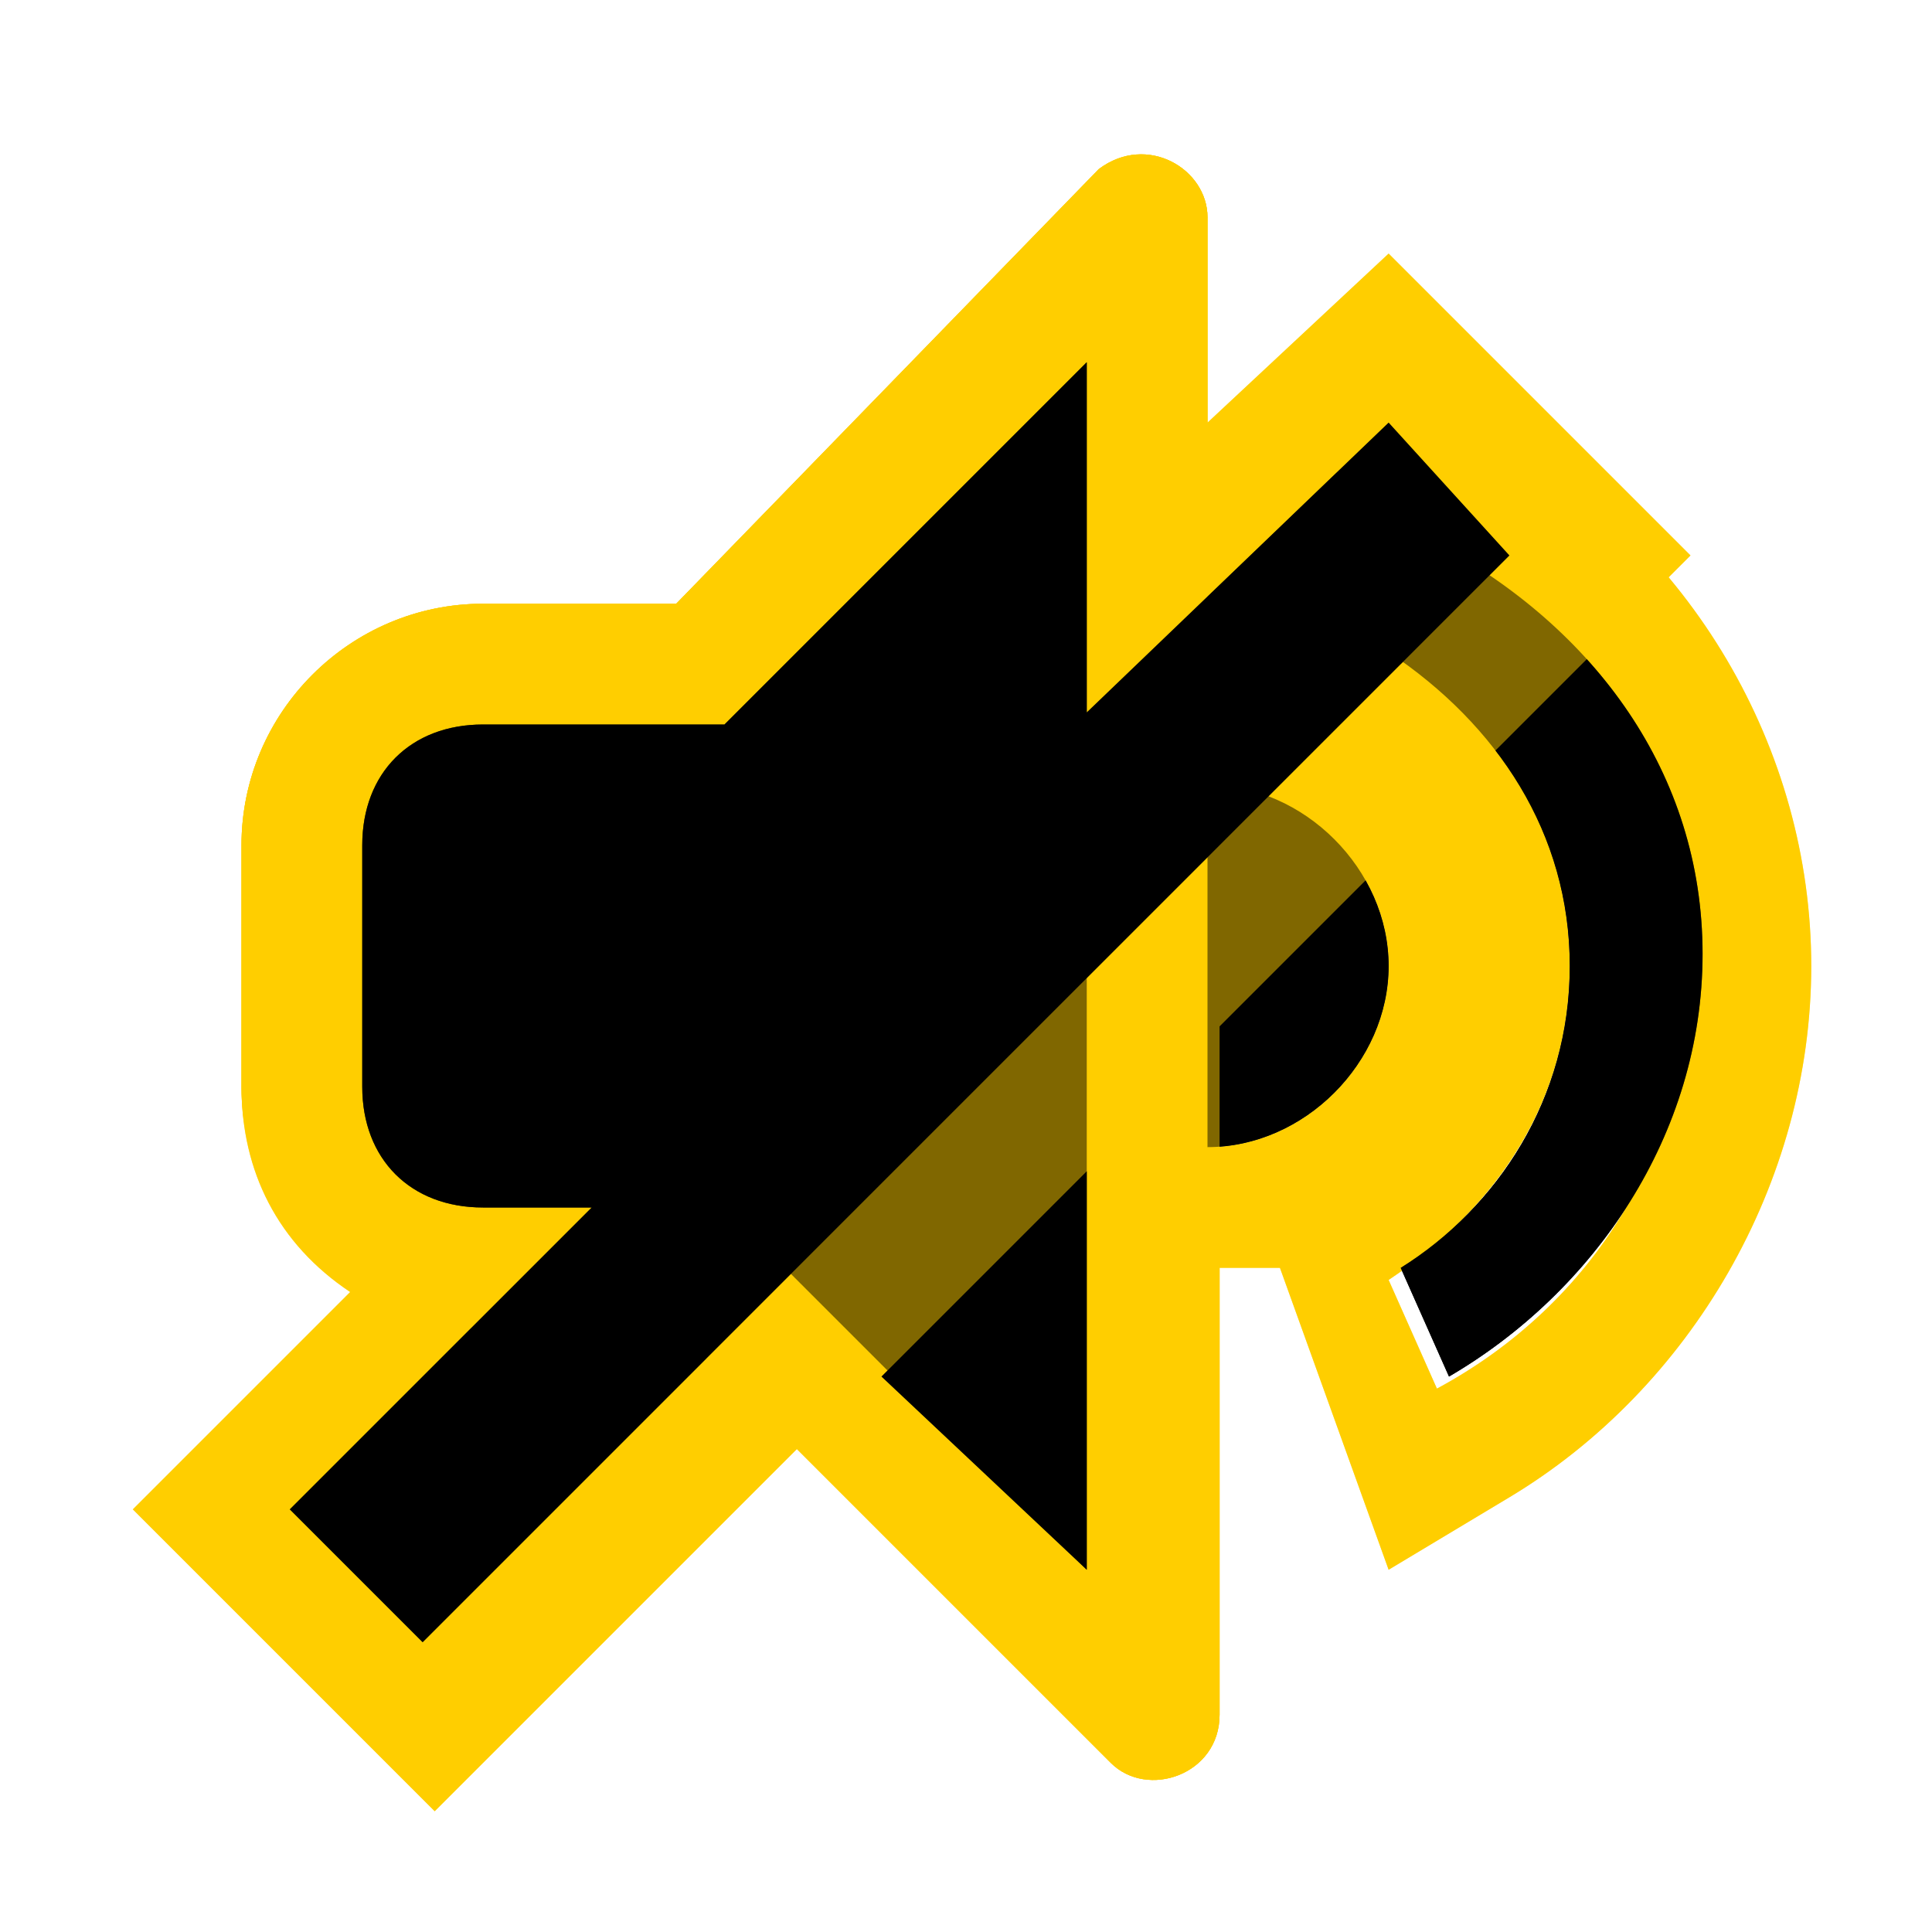
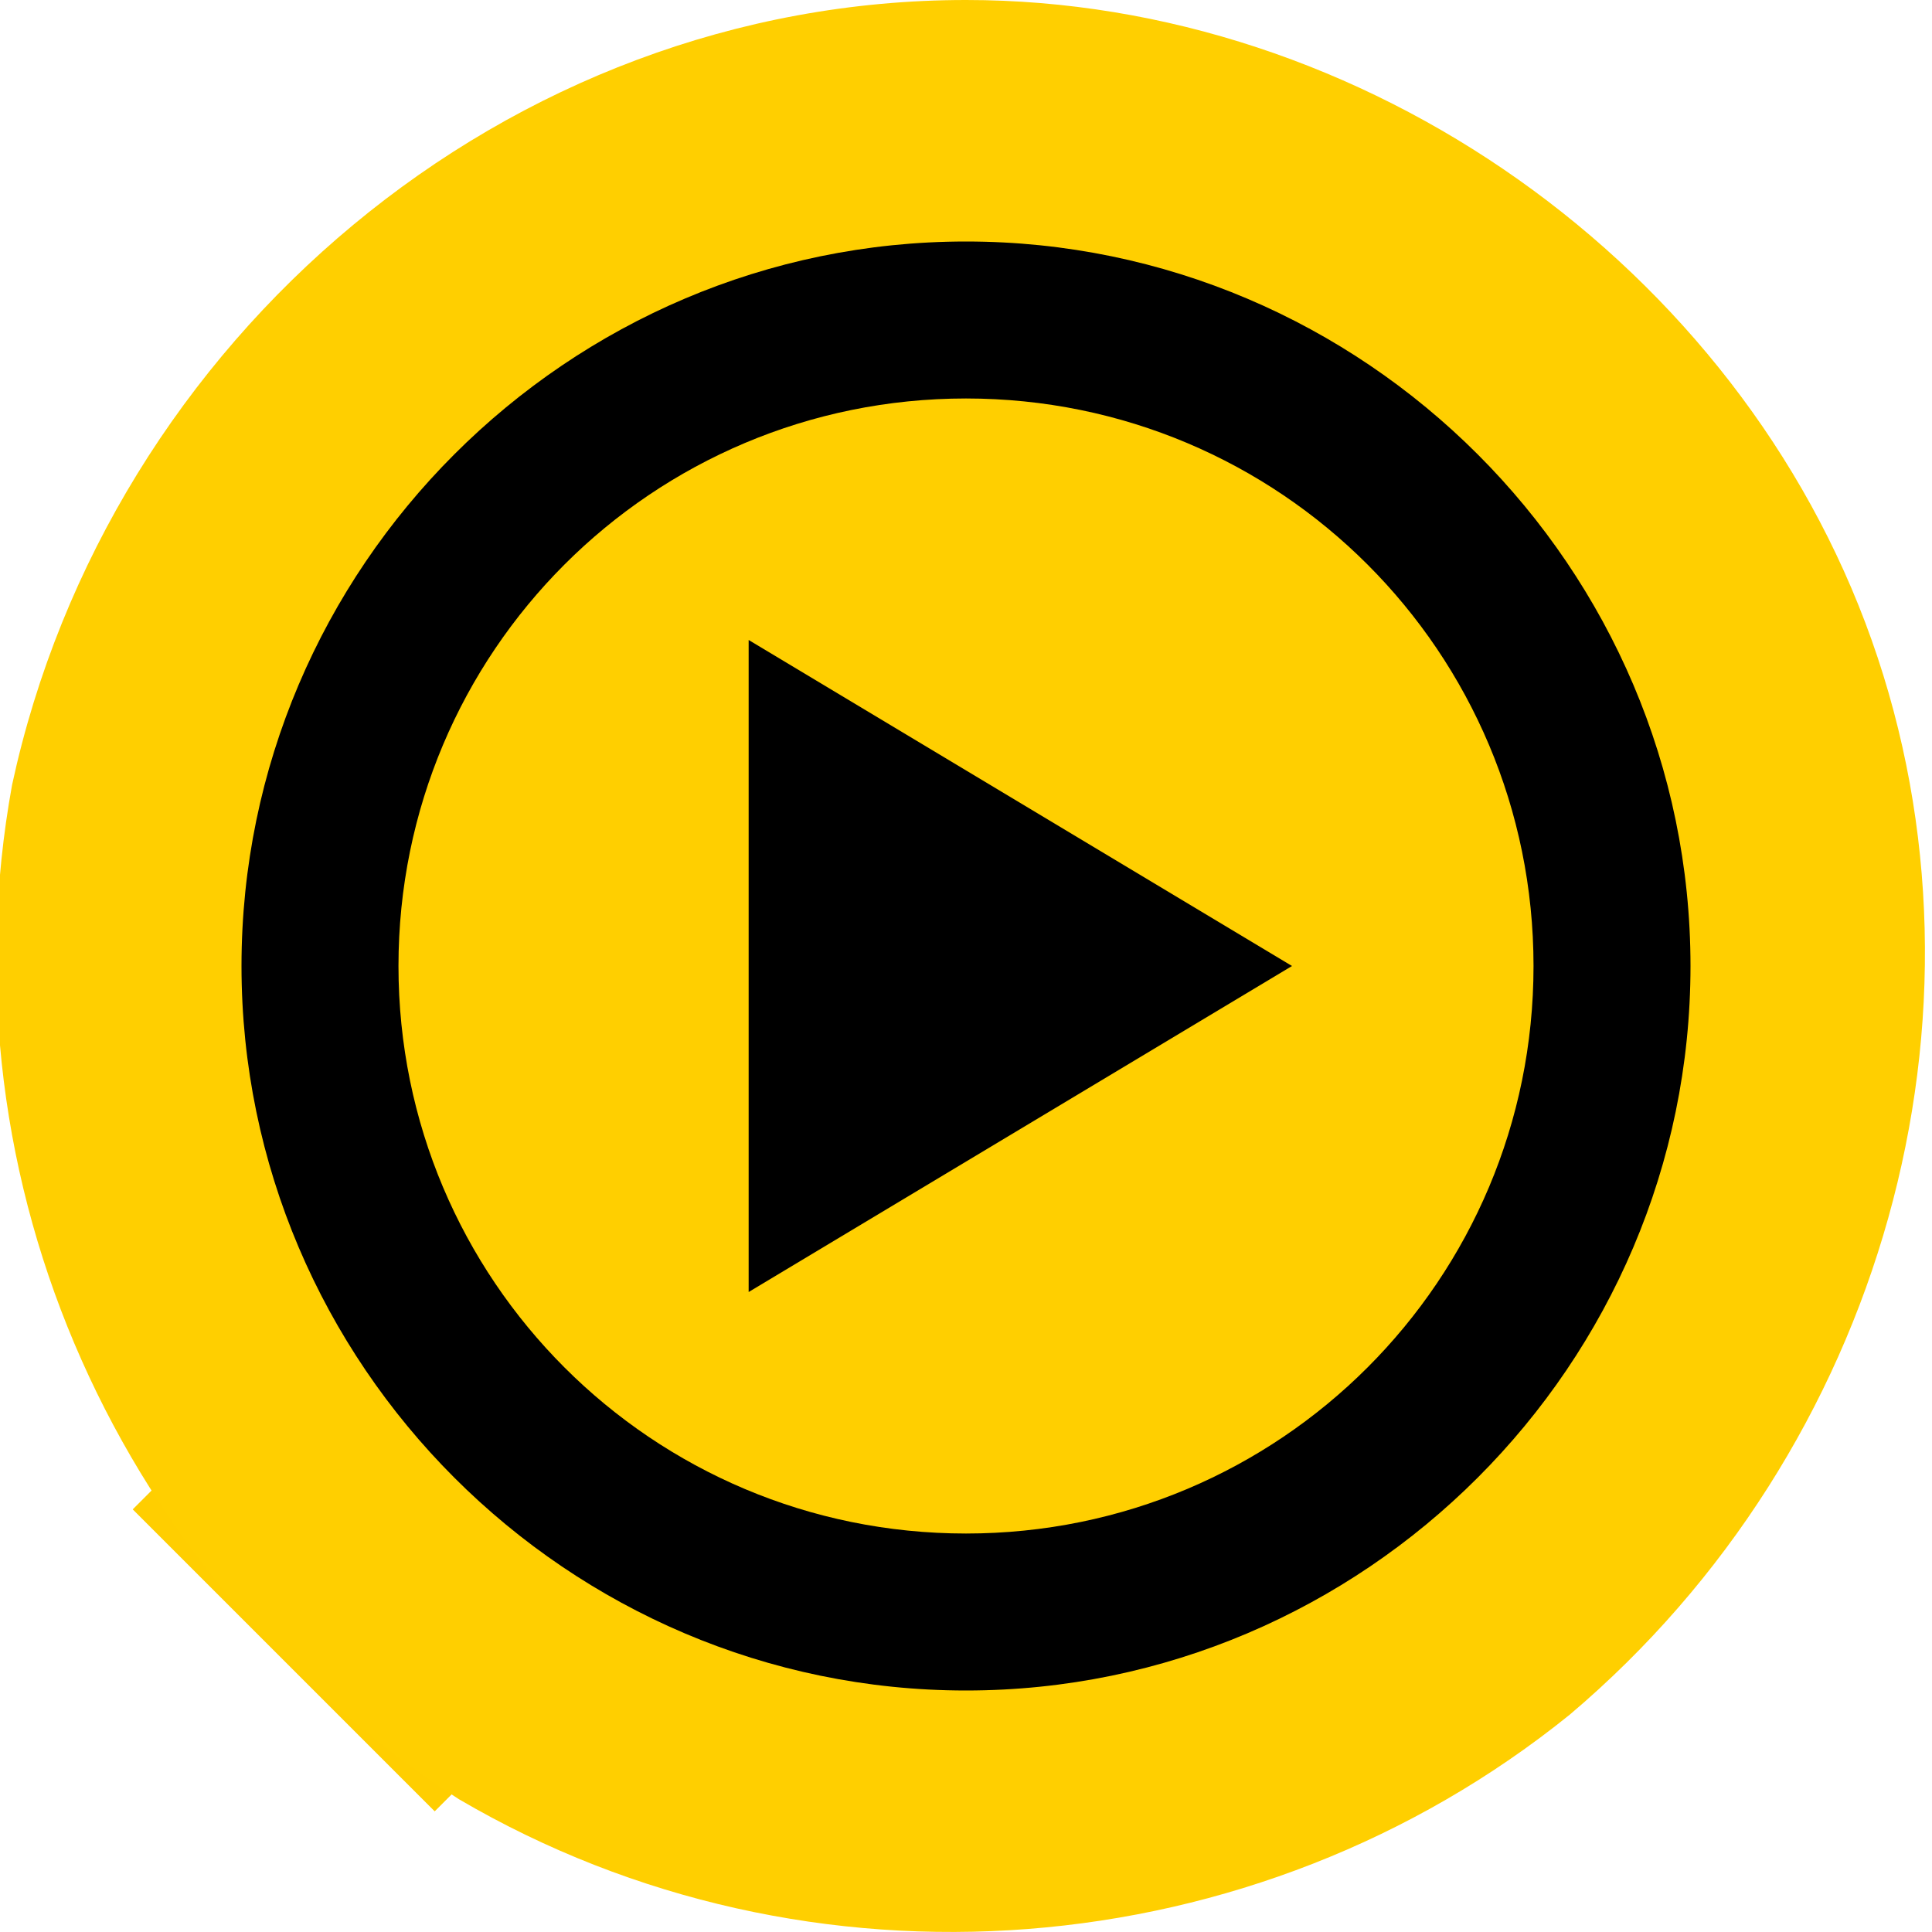
<svg xmlns="http://www.w3.org/2000/svg" width="16" height="16" viewBox="0 0 16 16">
  <style>
    .icon:not(:target) {
      display: none;
    }

    .icon {
      fill: #000000;
    }
    .icon &gt; .outline {
      fill: #FFCF00;
    }

    .icon.white {
      fill: #000000;
    }
    .icon.white &gt; .outline {
      fill: #FFCF00;
      fill-opacity: .5;
    }
  </style>
  <g id="tab-audio" class="icon">
    <path class="outline" d="M12.4,3.6l-1-0.6l-0.9,2.5H10V1.8c0-0.4-0.5-0.7-0.9-0.4L5.6,5H4C2.9,5,2,5.9,2,7v2c0,1.1,0.9,2,2,2h1.6l3.6,3.6 c0.3,0.3,0.9,0.1,0.9-0.4v-3.7h0.5l0.9,2.5l1-0.6C14,11.5,15,9.8,15,8S14,4.5,12.4,3.6z M9,13l-3-3H4c-0.6,0-1-0.4-1-1V7 c0-0.6,0.4-1,1-1h2l3-3V13z M10,9.5v-3c0.8,0,1.5,0.7,1.5,1.5S10.8,9.5,10,9.5z M11.9,11.5l-0.4-0.9C12.4,10,13,9.1,13,8 s-0.6-2-1.4-2.5l0.3-1C13.2,5.2,14,6.5,14,8S13.2,10.8,11.9,11.5z" />
    <path d="M4,6C3.4,6,3,6.4,3,7v2c0,0.6,0.4,1,1,1h2l3,3V3L6,6H4z M10,6.5v3c0.8,0,1.5-0.7,1.5-1.5S10.8,6.5,10,6.5z M11.9,4.5 l-0.4,0.9C12.4,6,13,6.9,13,8s-0.6,2-1.4,2.5l0.4,0.9c1.2-0.7,2.1-2,2.1-3.5S13.2,5.2,11.9,4.5z" />
  </g>
  <g id="tab-audio-muted" class="icon">
    <path class="outline" d="M5.6,5H4C2.9,5,2,5.9,2,7v2c0,0.7,0.3,1.3,0.9,1.7l-1.8,1.8l2.5,2.5l3-3l2.6,2.6c0.3,0.3,0.9,0.1,0.9-0.4V8.5l3.9-3.9 l-2.5-2.5L10,3.5V1.8c0-0.4-0.5-0.7-0.9-0.4L5.6,5z" />
    <path d="M11.5,3.5L9,5.9V3L6,6H4C3.4,6,3,6.4,3,7v2c0,0.6,0.4,1,1,1h0.9l-2.5,2.5l1.1,1.1l9-9L11.5,3.5z M9,13V9.7l-1.7,1.7L9,13z" />
  </g>
  <g id="tab-audio-white" class="icon white">
    <path class="outline" d="M12.4,3.6l-1-0.6l-0.9,2.5H10V1.8c0-0.4-0.5-0.7-0.9-0.4L5.6,5H4C2.9,5,2,5.9,2,7v2c0,1.1,0.9,2,2,2h1.6l3.6,3.6 c0.3,0.3,0.9,0.1,0.9-0.4v-3.7h0.5l0.9,2.5l1-0.6C14,11.5,15,9.8,15,8S14,4.5,12.4,3.6z M9,13l-3-3H4c-0.6,0-1-0.4-1-1V7 c0-0.6,0.4-1,1-1h2l3-3V13z M10,9.5v-3c0.8,0,1.5,0.7,1.5,1.5S10.8,9.5,10,9.5z M11.9,11.5l-0.4-0.9C12.4,10,13,9.1,13,8 s-0.6-2-1.4-2.5l0.3-1C13.2,5.2,14,6.5,14,8S13.2,10.8,11.9,11.5z" />
    <path d="M4,6C3.4,6,3,6.4,3,7v2c0,0.6,0.4,1,1,1h2l3,3V3L6,6H4z M10,6.5v3c0.8,0,1.5-0.7,1.5-1.5S10.8,6.5,10,6.5z M11.9,4.5 l-0.4,0.9C12.4,6,13,6.9,13,8s-0.6,2-1.4,2.5l0.4,0.9c1.2-0.7,2.1-2,2.1-3.5S13.2,5.2,11.9,4.5z" />
  </g>
  <g id="tab-audio-white-muted" class="icon white">
    <path class="outline" d="M5.6,5H4C2.9,5,2,5.9,2,7v2c0,0.7,0.3,1.3,0.9,1.7l-1.8,1.8l2.5,2.5l3-3l2.6,2.6c0.3,0.3,0.9,0.1,0.9-0.4V8.5l3.9-3.9 l-2.5-2.5L10,3.5V1.8c0-0.4-0.5-0.7-0.9-0.4L5.6,5z" />
    <path d="M11.5,3.5L9,5.9V3L6,6H4C3.4,6,3,6.4,3,7v2c0,0.6,0.4,1,1,1h0.9l-2.5,2.5l1.1,1.1l9-9L11.5,3.5z M9,13V9.7l-1.7,1.7L9,13z" />
  </g>
+   <g id="tab-audio-blocked" class="icon">
+     <path class="outline" d="M8,1.2C4.3,1.2,1.2,4.3,1.2,8s3.1,6.8,6.8,6.8s6.8-3.1,6.8-6.8S11.7,1.2,8,1.2z M8,11.9       c-2.1,0-3.9-1.7-3.9-3.9c0-2.1,1.7-3.9,3.9-3.9s3.9,1.7,3.9,3.9C11.9,10.1,10.1,11.9,8,11.9z M11.1,7.3L6.6,4.6L5.4,3.9v1.4v5.3V12       l1.2-0.7L11,8.6L12.2,8L11.1,7.3z" />
+     <path d="M8,2C4.7,2,2,4.7,2,8s2.7,6,6,6s6-2.7,6-6S11.3,2,8,2z M8,12.7c-2.6,0-4.7-2.1-4.7-4.7       S5.4,3.3,8,3.3s4.7,2.1,4.7,4.7S10.6,12.7,8,12.7z M10.7,8L6.2,5.3v5.4L10.7,8z" />
+   </g>
+   <g id="tab-audio-white-blocked" class="icon">
+     <path class="outline" d="M8,0c3.3,0,6.4,2.2,7.5,5.3c1.1,3.1,0.1,6.7-2.5,8.9c-2.6,2.1-6.3,2.4-9.2,0.7       C1,13.1-0.5,9.8,0.1,6.5C0.9,2.8,4.2,0,8,0z" />
+     <path d="M8,2C4.7,2,2,4.7,2,8s2.7,6,6,6s6-2.7,6-6S11.3,2,8,2z M8,12.7c-2.6,0-4.7-2.1-4.7-4.7       S5.4,3.3,8,3.3s4.7,2.1,4.7,4.7S10.6,12.7,8,12.7z M10.7,8L6.2,5.3v5.4L10.7,8z" />
+   </g>
</svg>
